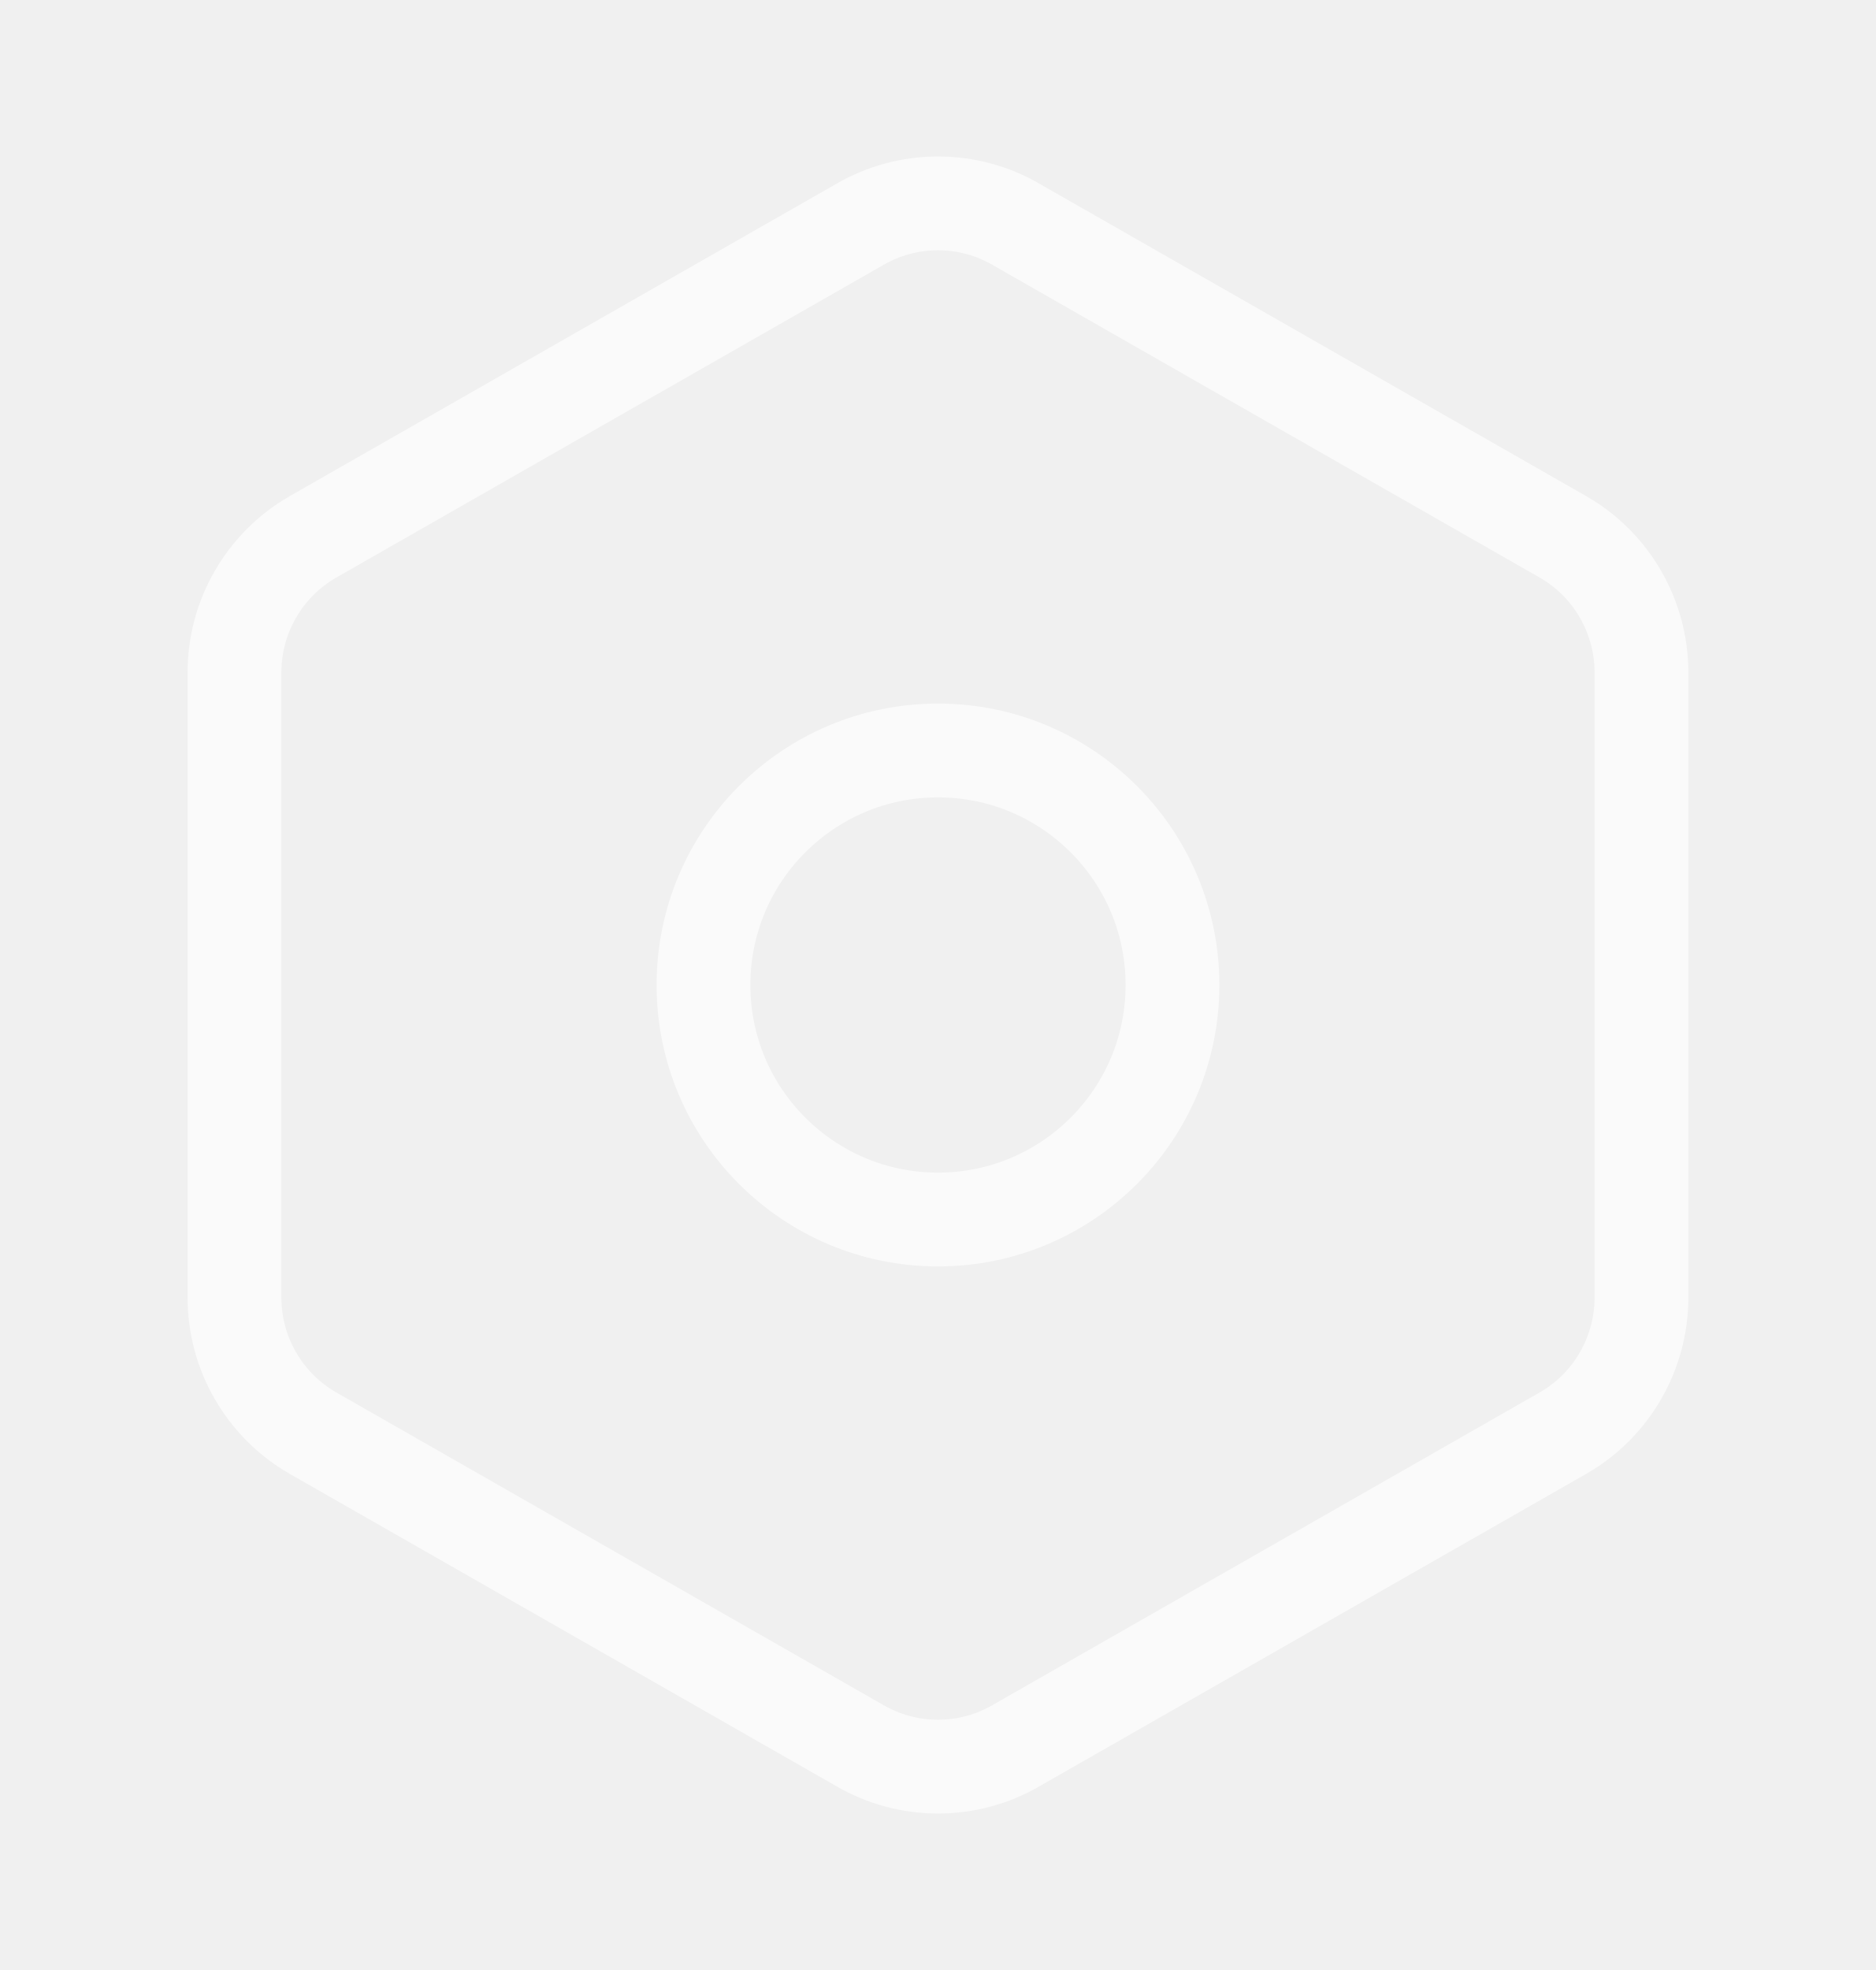
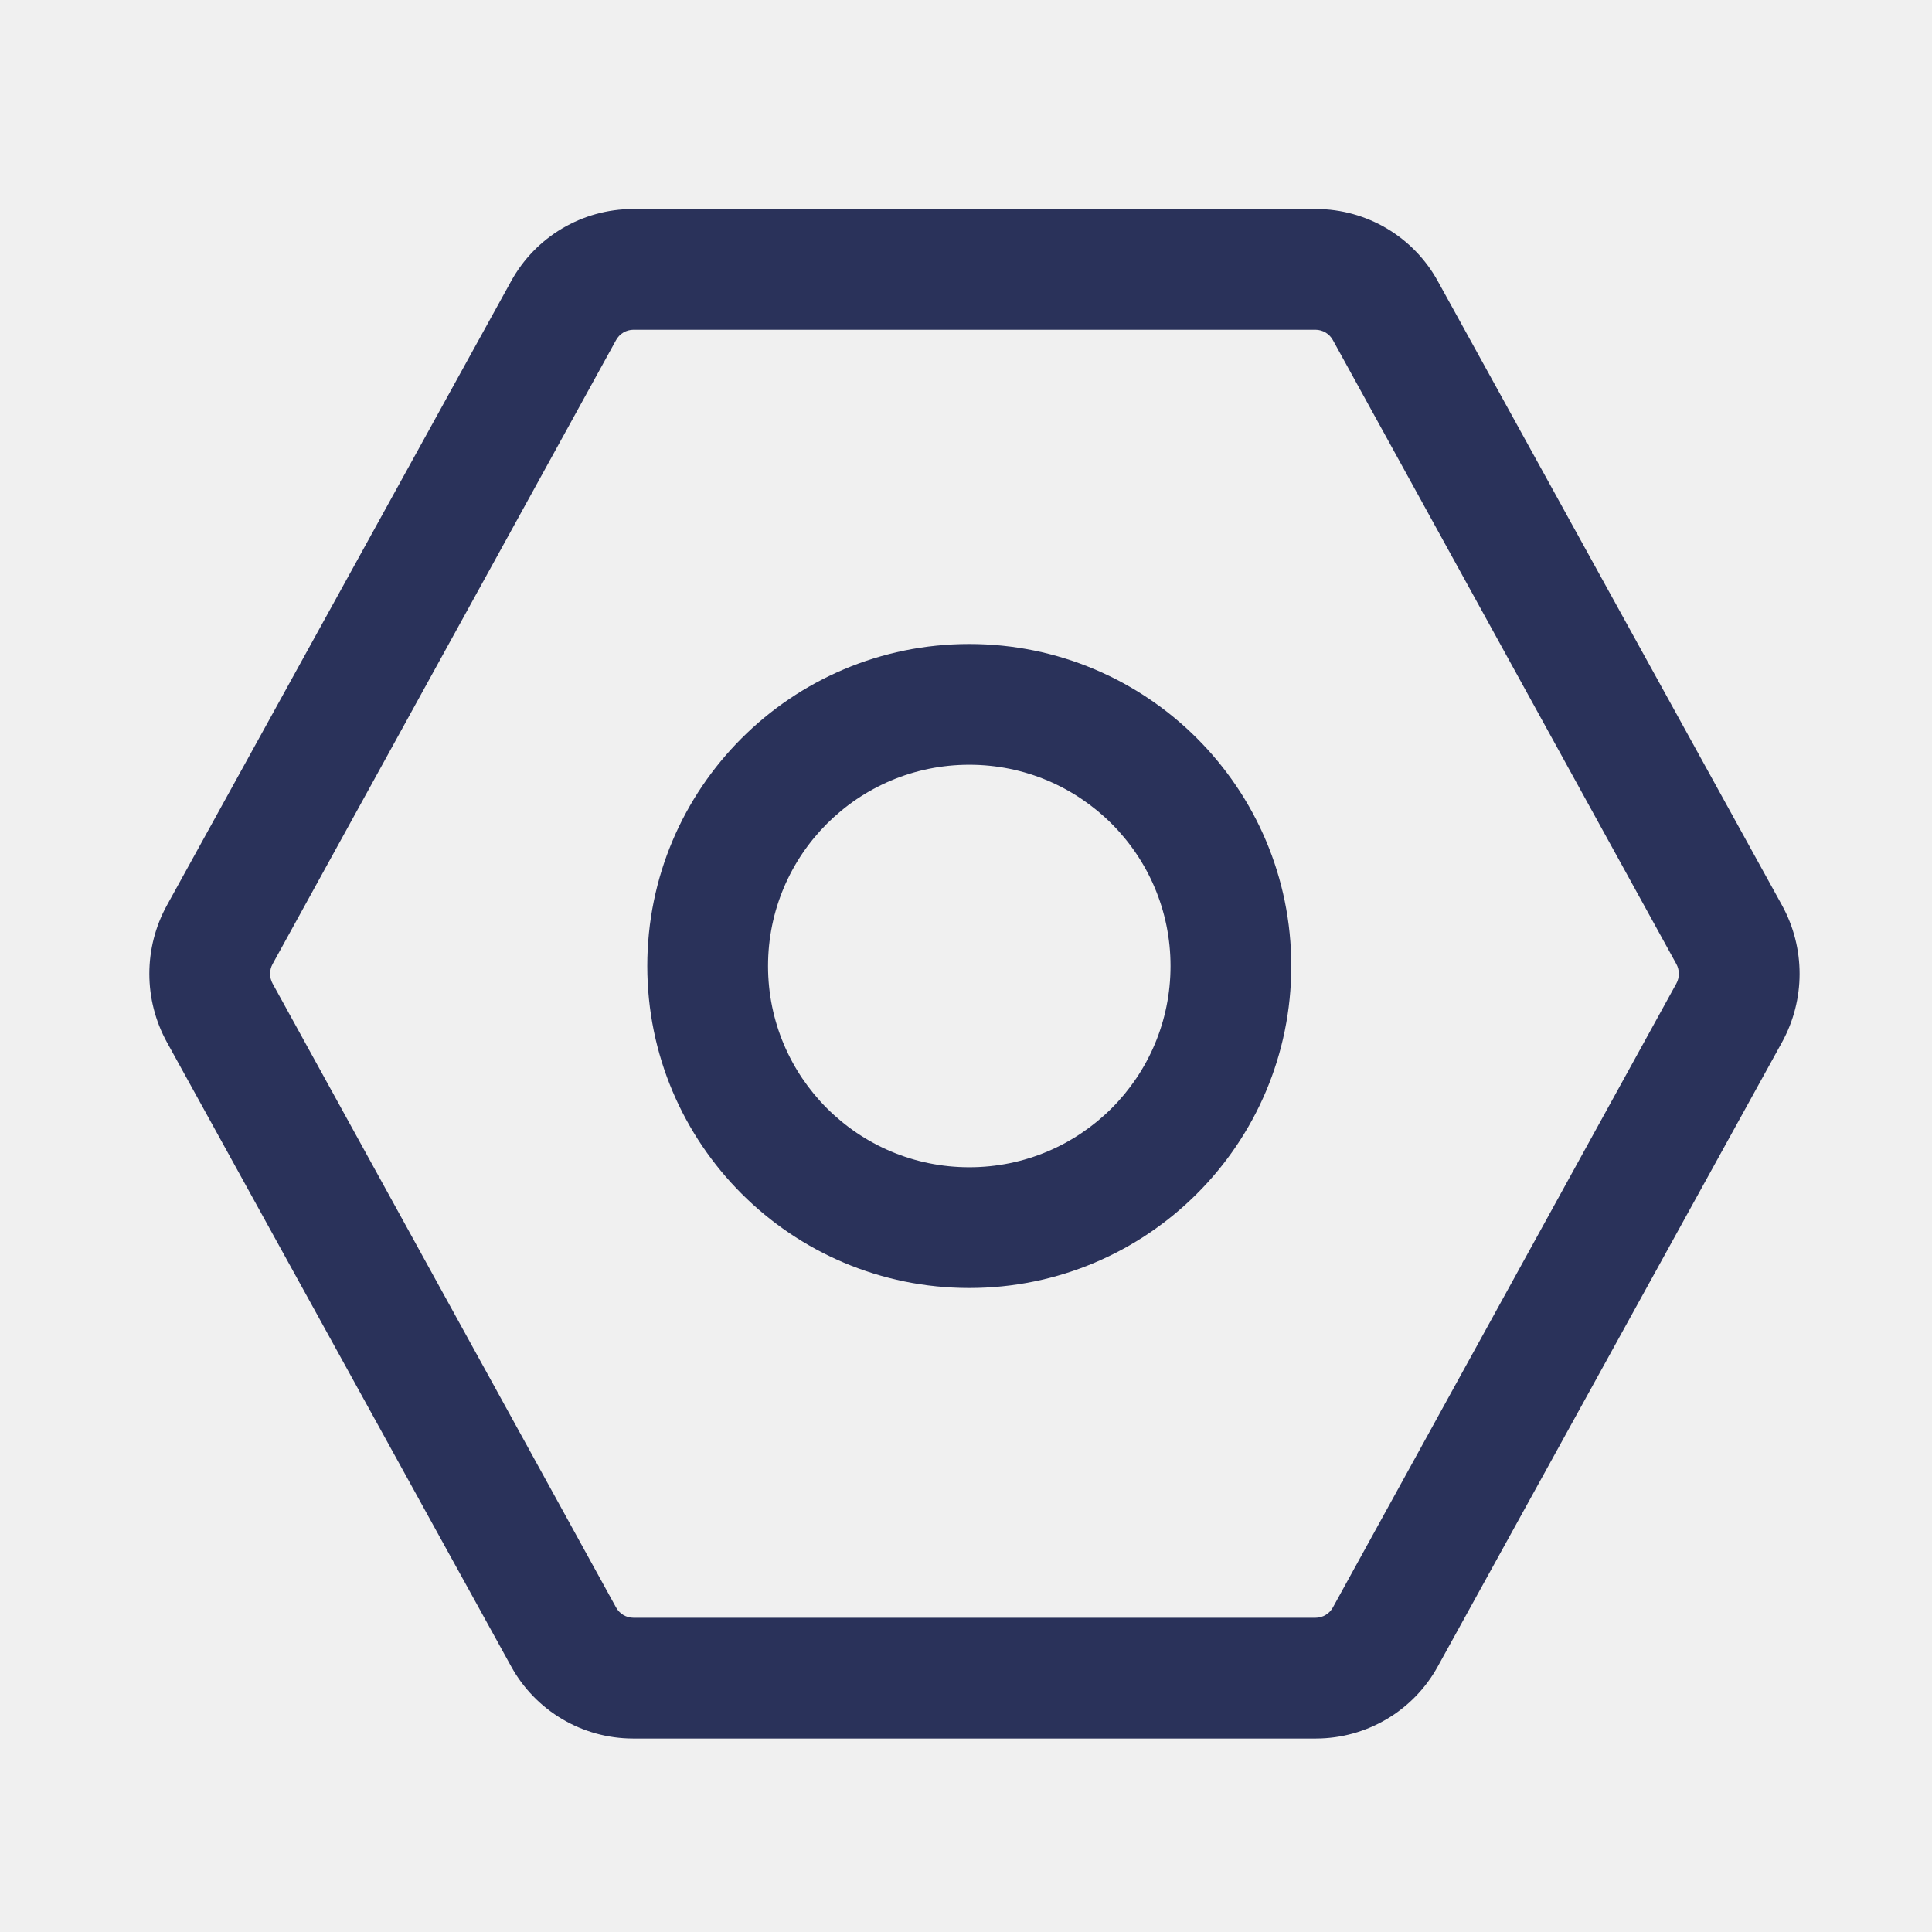
- <svg xmlns="http://www.w3.org/2000/svg" width="20" height="21" viewBox="0 0 20 21" fill="none">
-   <path d="M17.5 13.833V7.167C17.5 6.874 17.422 6.587 17.276 6.334C17.13 6.081 16.92 5.871 16.667 5.725L10.833 2.392C10.58 2.245 10.293 2.168 10 2.168C9.707 2.168 9.42 2.245 9.167 2.392L3.333 5.725C3.08 5.871 2.87 6.081 2.724 6.334C2.577 6.587 2.5 6.874 2.5 7.167V13.833C2.5 14.126 2.577 14.413 2.724 14.666C2.87 14.919 3.08 15.129 3.333 15.275L9.167 18.608C9.42 18.755 9.707 18.832 10 18.832C10.293 18.832 10.58 18.755 10.833 18.608L16.667 15.275C16.92 15.129 17.13 14.919 17.276 14.666C17.422 14.413 17.5 14.126 17.5 13.833Z" stroke="white" stroke-opacity="0.65" stroke-linecap="round" stroke-linejoin="round" />
-   <circle cx="10" cy="10.5" r="2.5" stroke="white" stroke-opacity="0.65" stroke-linecap="round" stroke-linejoin="round" />
+ <svg xmlns="http://www.w3.org/2000/svg" t="1684392631917" class="icon" viewBox="0 0 1024 1024" version="1.1" p-id="2390" width="20" height="20">
+   <path d="M944.48 552.459l-182.357 330.667a73.792 73.792 0 0 1-64.565 38.325h-362.133a73.792 73.792 0 0 1-64.565-38.325l-182.357-330.667a75.339 75.339 0 0 1 0-72.683l182.357-330.667a73.792 73.792 0 0 1 64.565-38.325h362.133a73.792 73.792 0 0 1 64.565 38.325l182.357 330.667a75.339 75.339 0 0 1 0 72.683z m-55.989-31.147a10.773 10.773 0 0 0 0-10.379l-182.037-330.667a10.517 10.517 0 0 0-9.205-5.483H335.733a10.517 10.517 0 0 0-9.205 5.483l-182.037 330.667a10.773 10.773 0 0 0 0 10.379l182.037 330.667a10.517 10.517 0 0 0 9.205 5.472h361.515a10.517 10.517 0 0 0 9.205-5.472l182.037-330.667zM513.739 682.667c-94.261 0-170.667-76.405-170.667-170.667s76.405-170.667 170.667-170.667c94.251 0 170.667 76.405 170.667 170.667s-76.416 170.667-170.667 170.667z m0-64c58.912 0 106.667-47.755 106.667-106.667s-47.755-106.667-106.667-106.667-106.667 47.755-106.667 106.667 47.755 106.667 106.667 106.667z" fill="#2A325A" p-id="2391" />
</svg>
